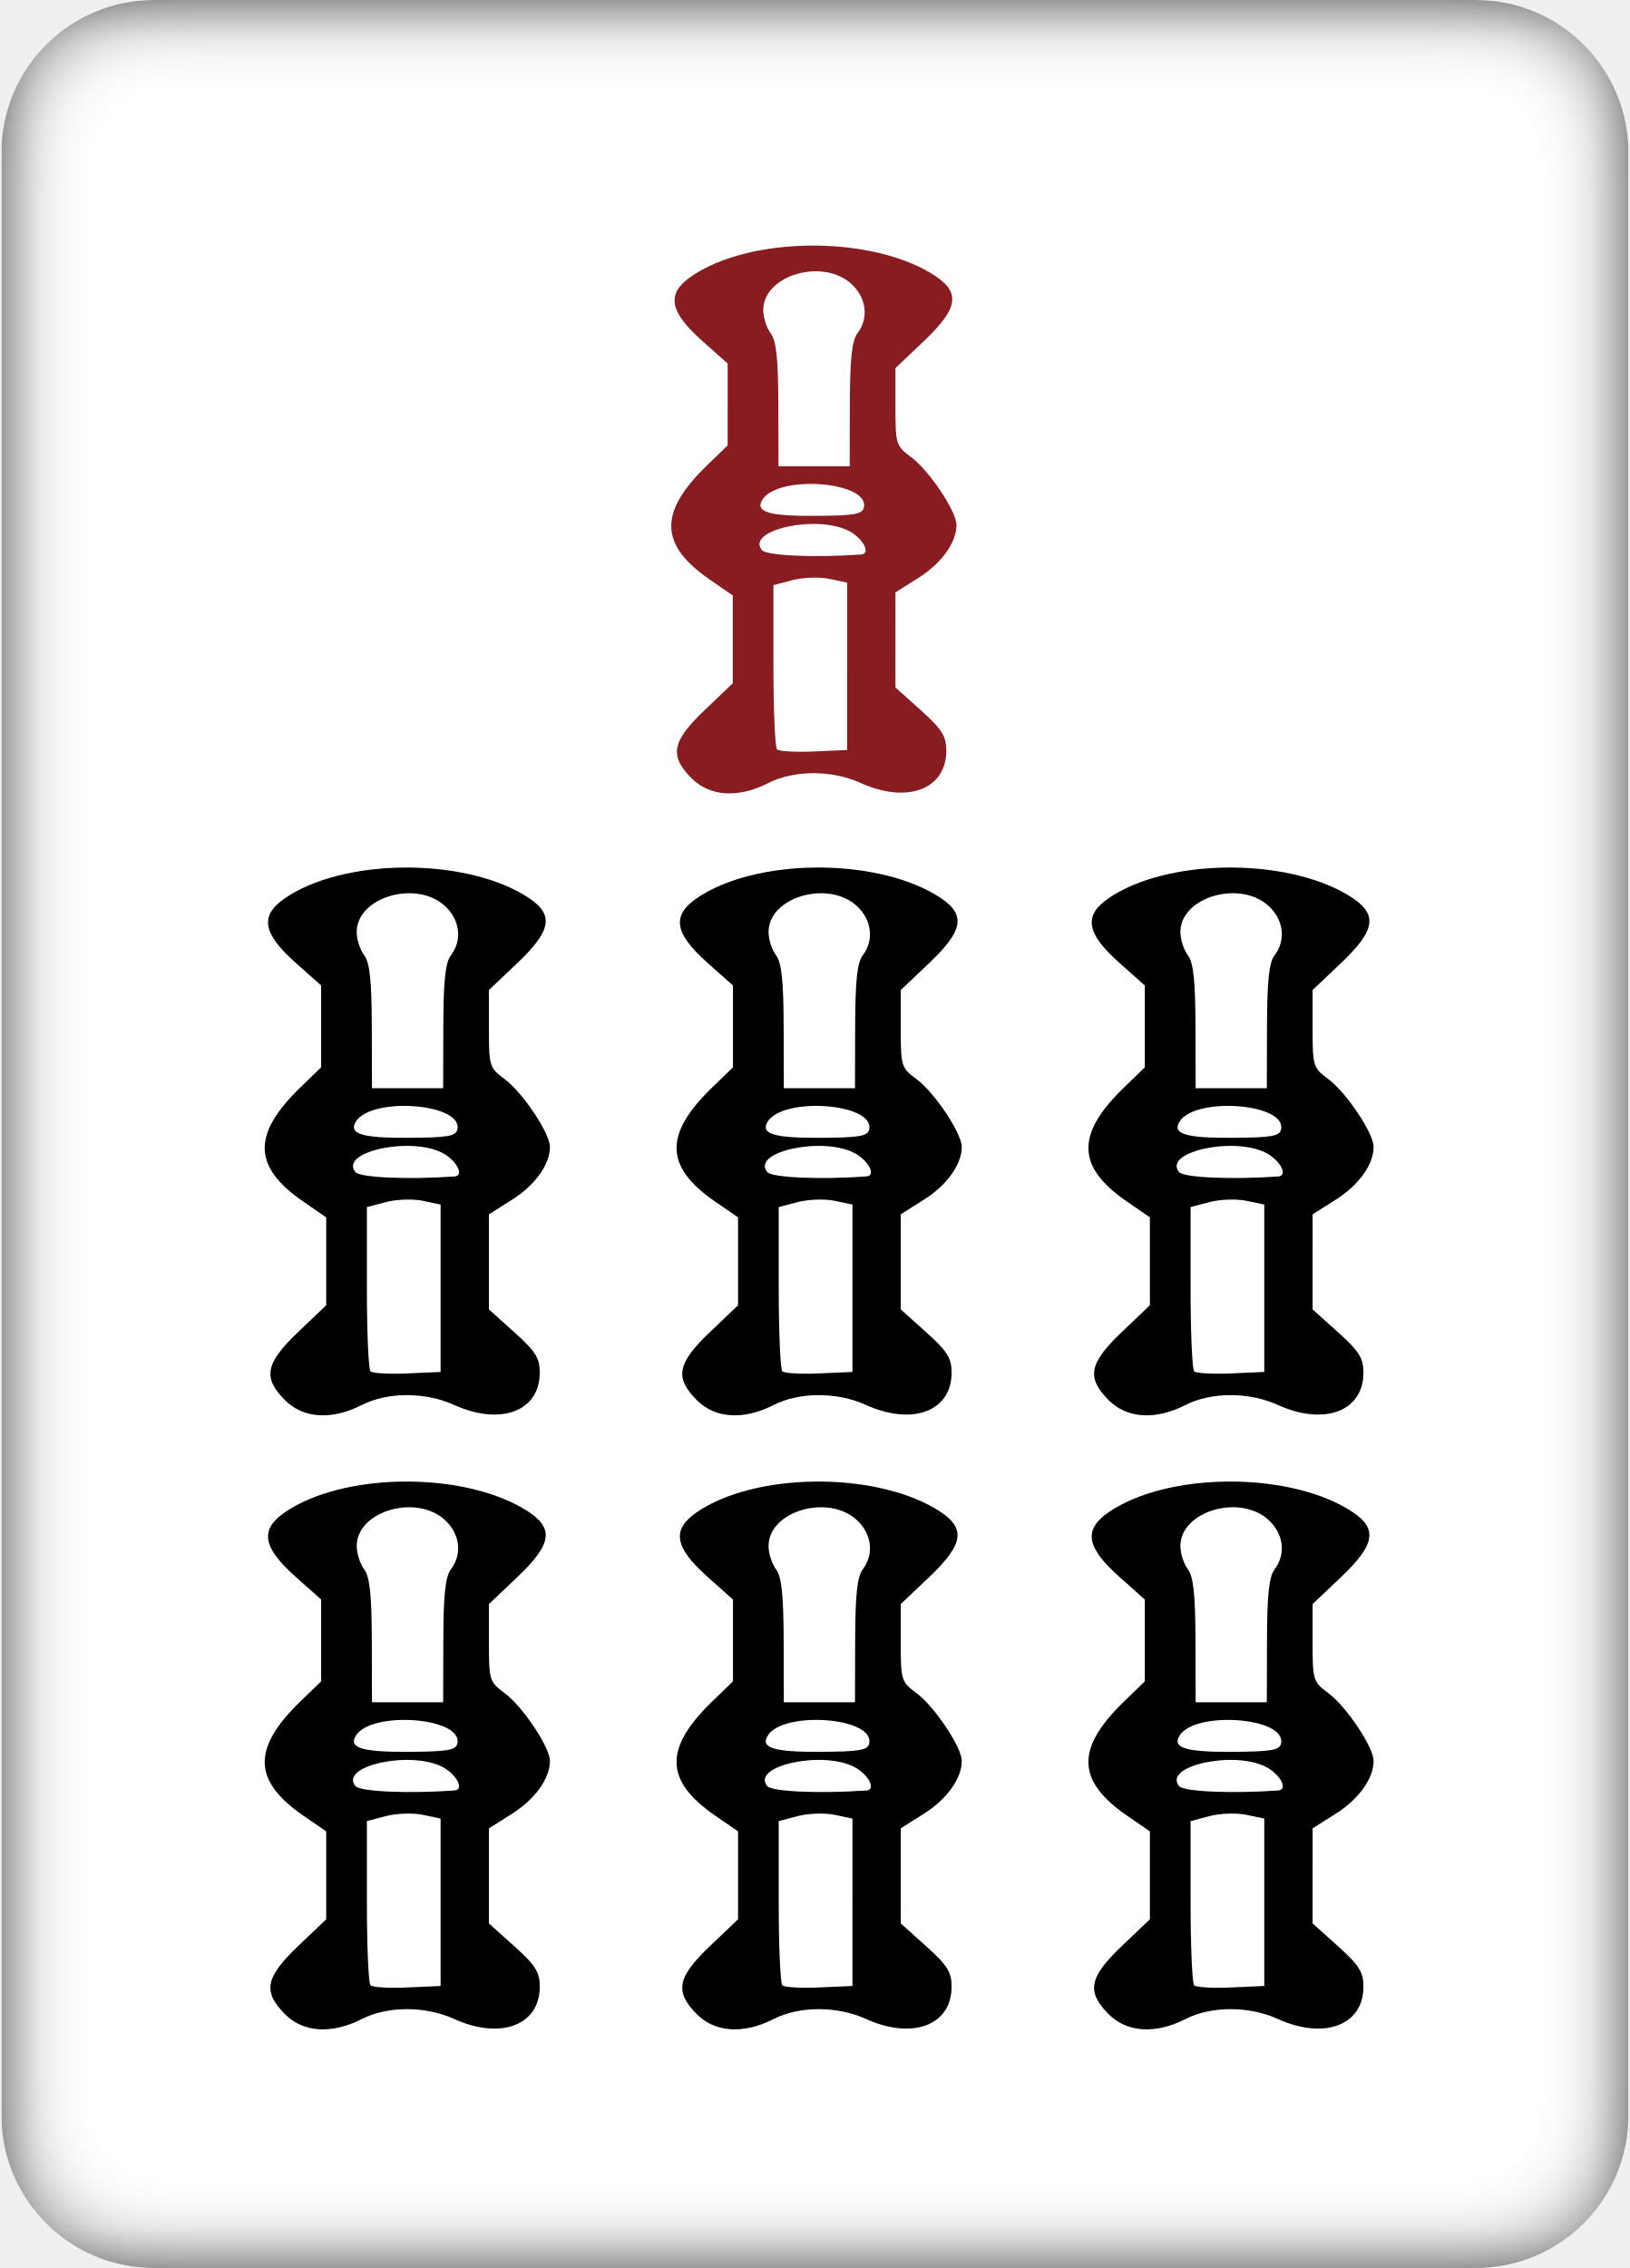
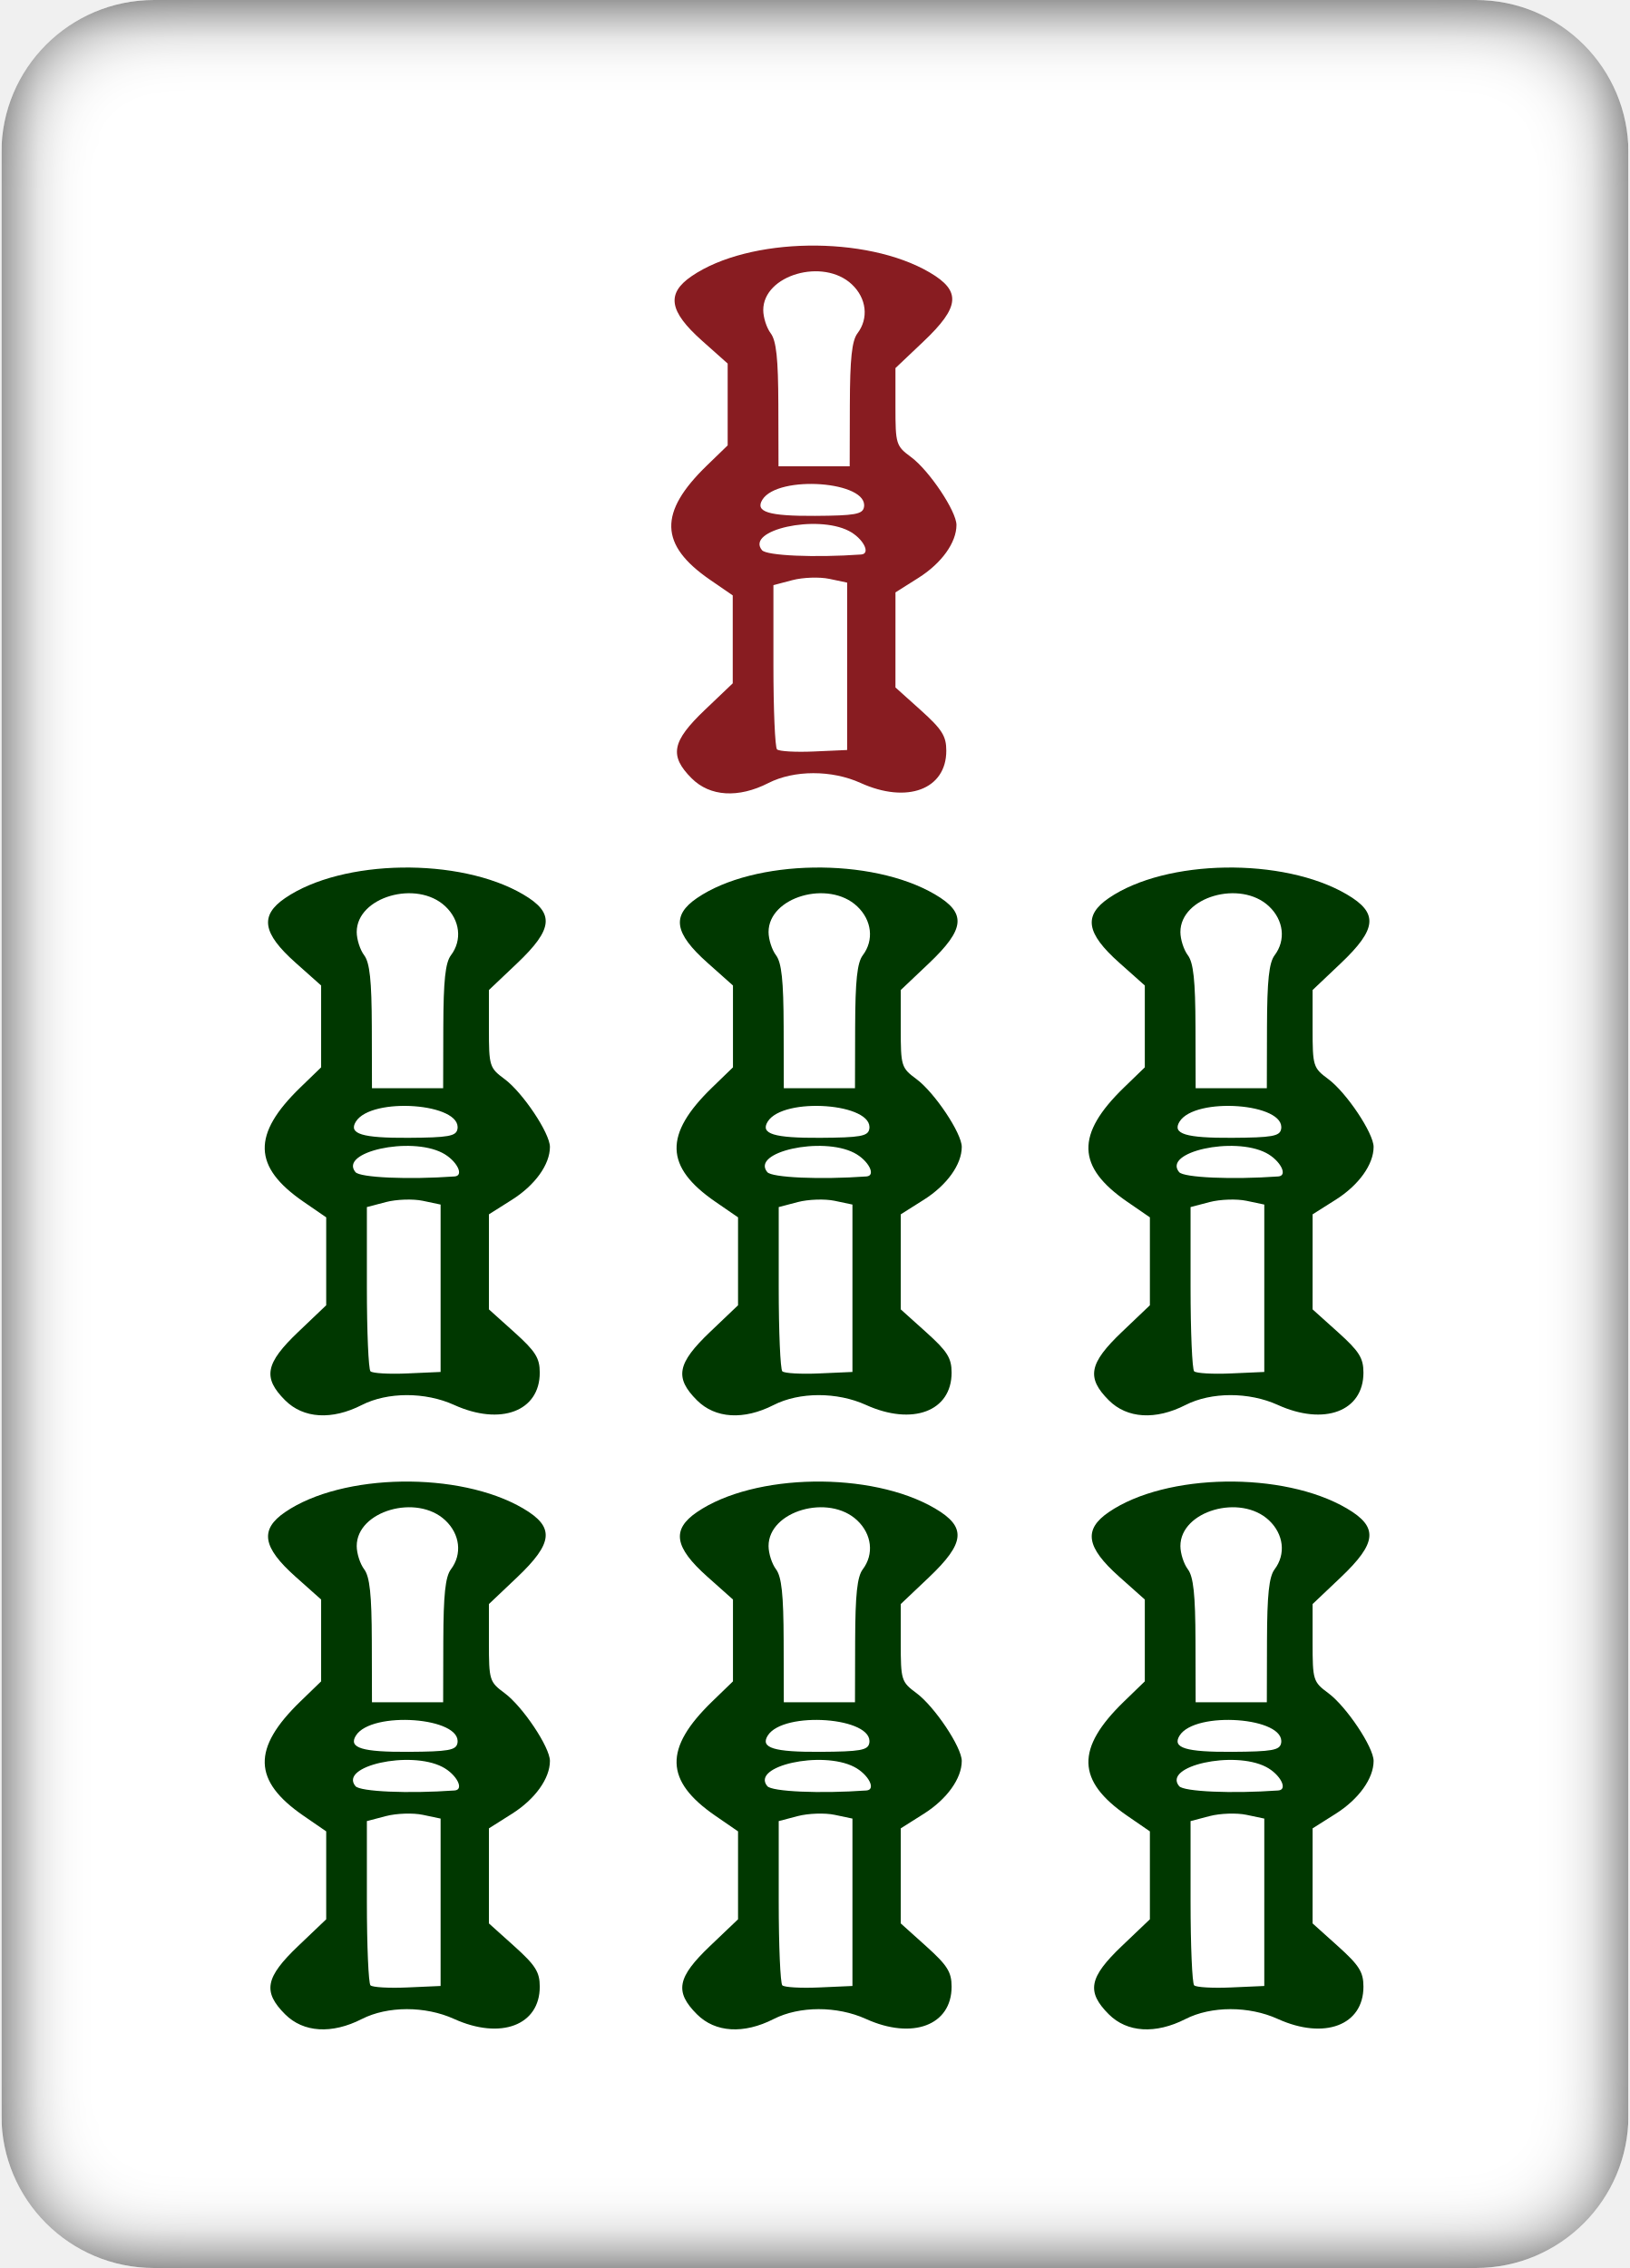
<svg xmlns="http://www.w3.org/2000/svg" xmlns:xlink="http://www.w3.org/1999/xlink" version="1.1">
  <defs>
    <filter id="inset-shadow">
      <feOffset dx="0" dy="0" />
      <feGaussianBlur stdDeviation="8" result="offset-blur" />
      <feComposite operator="out" in="SourceGraphic" in2="offset-blur" result="inverse" />
      <feFlood flood-color="black" flood-opacity="1" result="color" />
      <feComposite operator="in" in="color" in2="inverse" result="shadow" />
      <feComposite operator="over" in="shadow" in2="SourceGraphic" />
    </filter>
    <symbol id="tile" viewBox="0 0 320 446">
      <rect x="0" y="0" width="320" height="446" rx="30" ry="30" style="fill: #ffffff" filter="url(#inset-shadow)" />
    </symbol>
    <g id="sou_p2">
      <path d="M 0,0 c -4.450,-4.450 -3.911,-7.264 2.576,-13.449 l 5.5,-5.242 0,-8.644 0,-8.644 -4.455,-3.065 c -9.986,-6.870 -10.164,-13.248 -0.626,-22.483 l 4.082,-3.952 3.6e-4,-8.047 3.7e-4,-8.047 -5.051,-4.5 c -6.493,-5.785 -7.051,-9.255 -2.038,-12.684 11.264,-7.705 34.303,-8.067 46.816,-0.734 6.247,3.661 5.965,6.778 -1.227,13.596 l -5.5,5.213 0,7.616 c 0,7.346 0.109,7.697 3.077,9.891 3.570,2.640 8.922,10.645 8.922,13.346 0,3.456 -2.918,7.519 -7.465,10.392 l -4.530,2.862 -0.002,9.347 -0.002,9.347 5,4.495 c 4.166,3.746 5,5.070 5,7.948 0,7.602 -7.698,10.496 -16.859,6.339 -5.660,-2.568 -13.079,-2.559 -18.140,0.022 -5.892,3.006 -11.490,2.663 -15.076,-0.923 z       m 30.576,-22.035 0,-16.459 -3.5,-0.738 c -1.925,-0.406 -5.187,-0.294 -7.25,0.247 l -3.75,0.986 0,15.794 c 0,8.687 0.318,16.113 0.707,16.502 0.389,0.389 3.651,0.576 7.25,0.416 l 6.542,-0.290 0,-16.459 z       m 2.75,-21.987 c 1.979,-0.141 0.397,-3.184 -2.410,-4.636 -6.340,-3.278 -20.371,-0.173 -17.089,3.782 0.903,1.089 10.380,1.503 19.499,0.853 z       m 0.558,-9.295 c 0.983,-5.106 -16.919,-6.431 -19.980,-1.479 -1.483,2.399 1.221,3.230 10.337,3.176 7.827,-0.046 9.377,-0.319 9.642,-1.697 z       m -2.776,-20.155 c 0.023,-9.054 0.401,-12.591 1.5,-14.044 2.246,-2.969 1.791,-6.906 -1.112,-9.634 -5.613,-5.273 -17.419,-1.844 -17.419,5.058 0,1.449 0.660,3.508 1.468,4.575 1.098,1.452 1.476,4.989 1.5,14.044 l 0.031,12.102 7,0 7,0 0.031,-12.102 z" />
    </g>
    <symbol id="s7" viewBox="0 0 320 446">
      <use xlink:href="#tile" />
      <g id="sou7_p">
        <g transform="translate(55.8,275.370)">
-           <use xlink:href="#sou_p2" style="fill: #000000" />
+           <use xlink:href="#sou_p2" style="fill: #003800" />
        </g>
        <g transform="translate(55.8,396.117)">
-           <use xlink:href="#sou_p2" style="fill: #000000" />
+           <use xlink:href="#sou_p2" style="fill: #003800" />
        </g>
      </g>
      <g transform="translate(81,0)">
        <use xlink:href="#sou7_p" />
      </g>
      <g transform="translate(162,0)">
        <use xlink:href="#sou7_p" />
      </g>
      <g transform="translate(135.757,153.065)">
        <use xlink:href="#sou_p2" style="fill: #881c21" />
      </g>
    </symbol>
  </defs>
  <use xlink:href="#s7" />
</svg>
